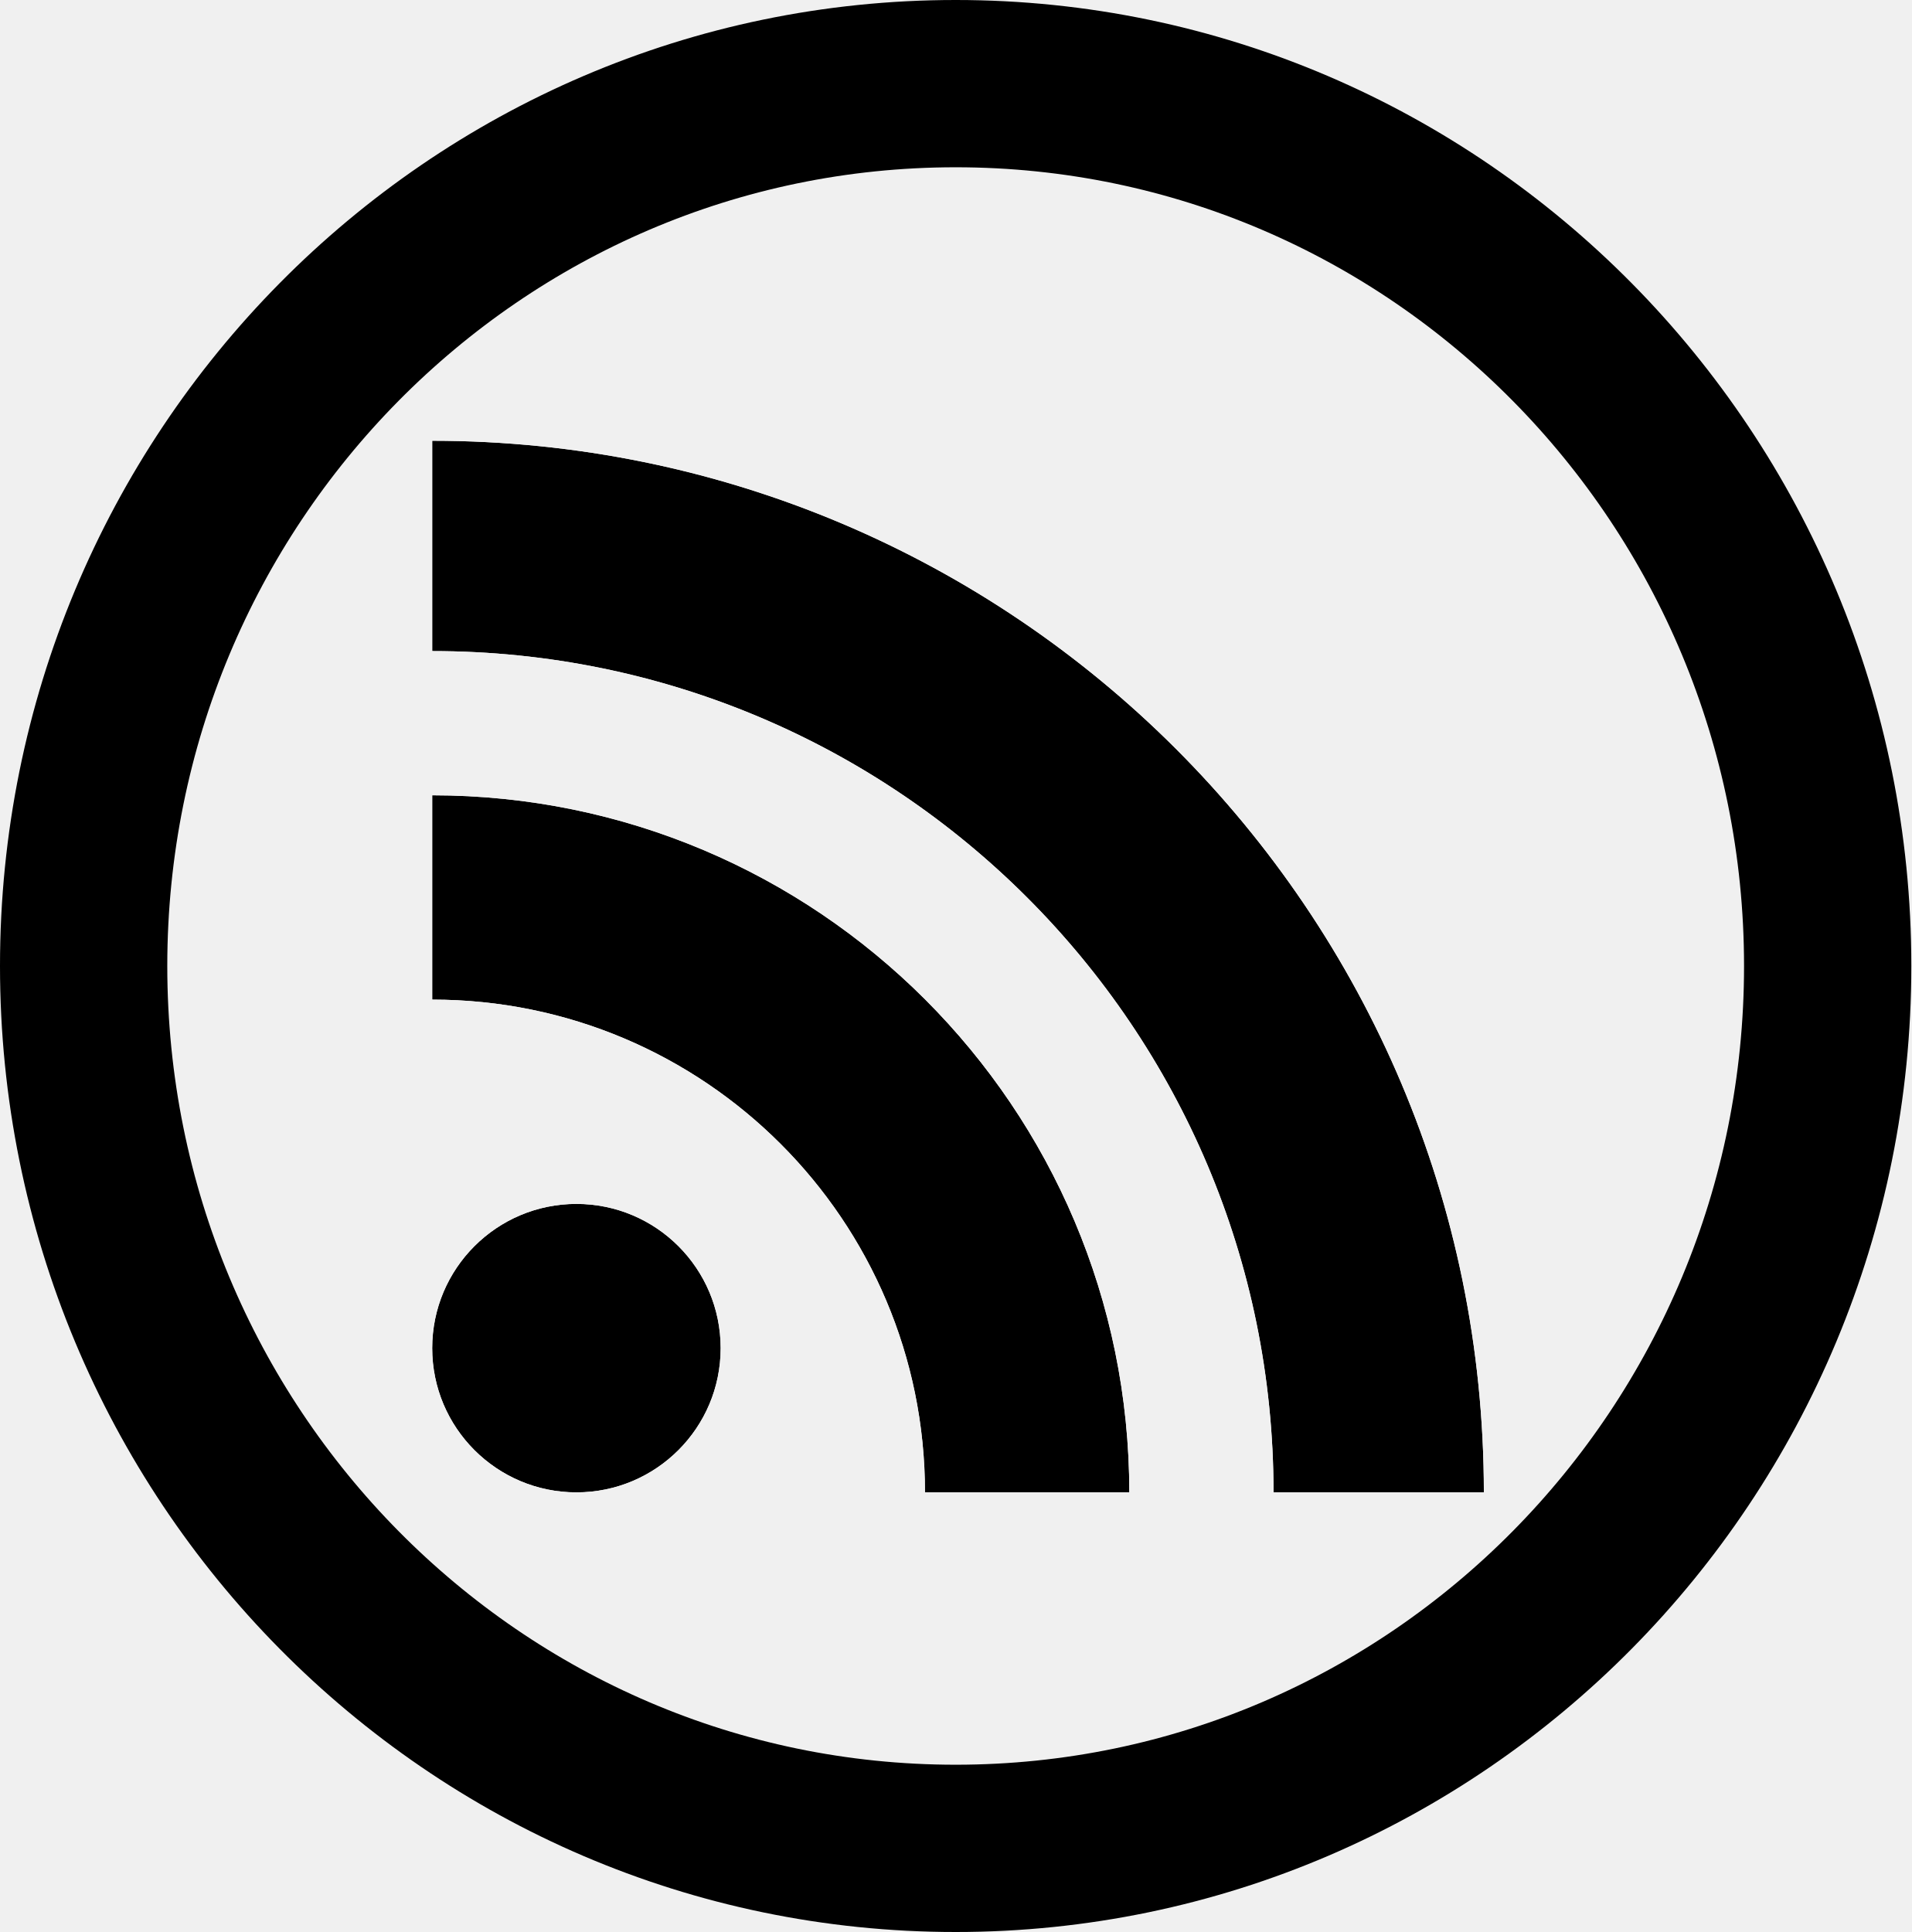
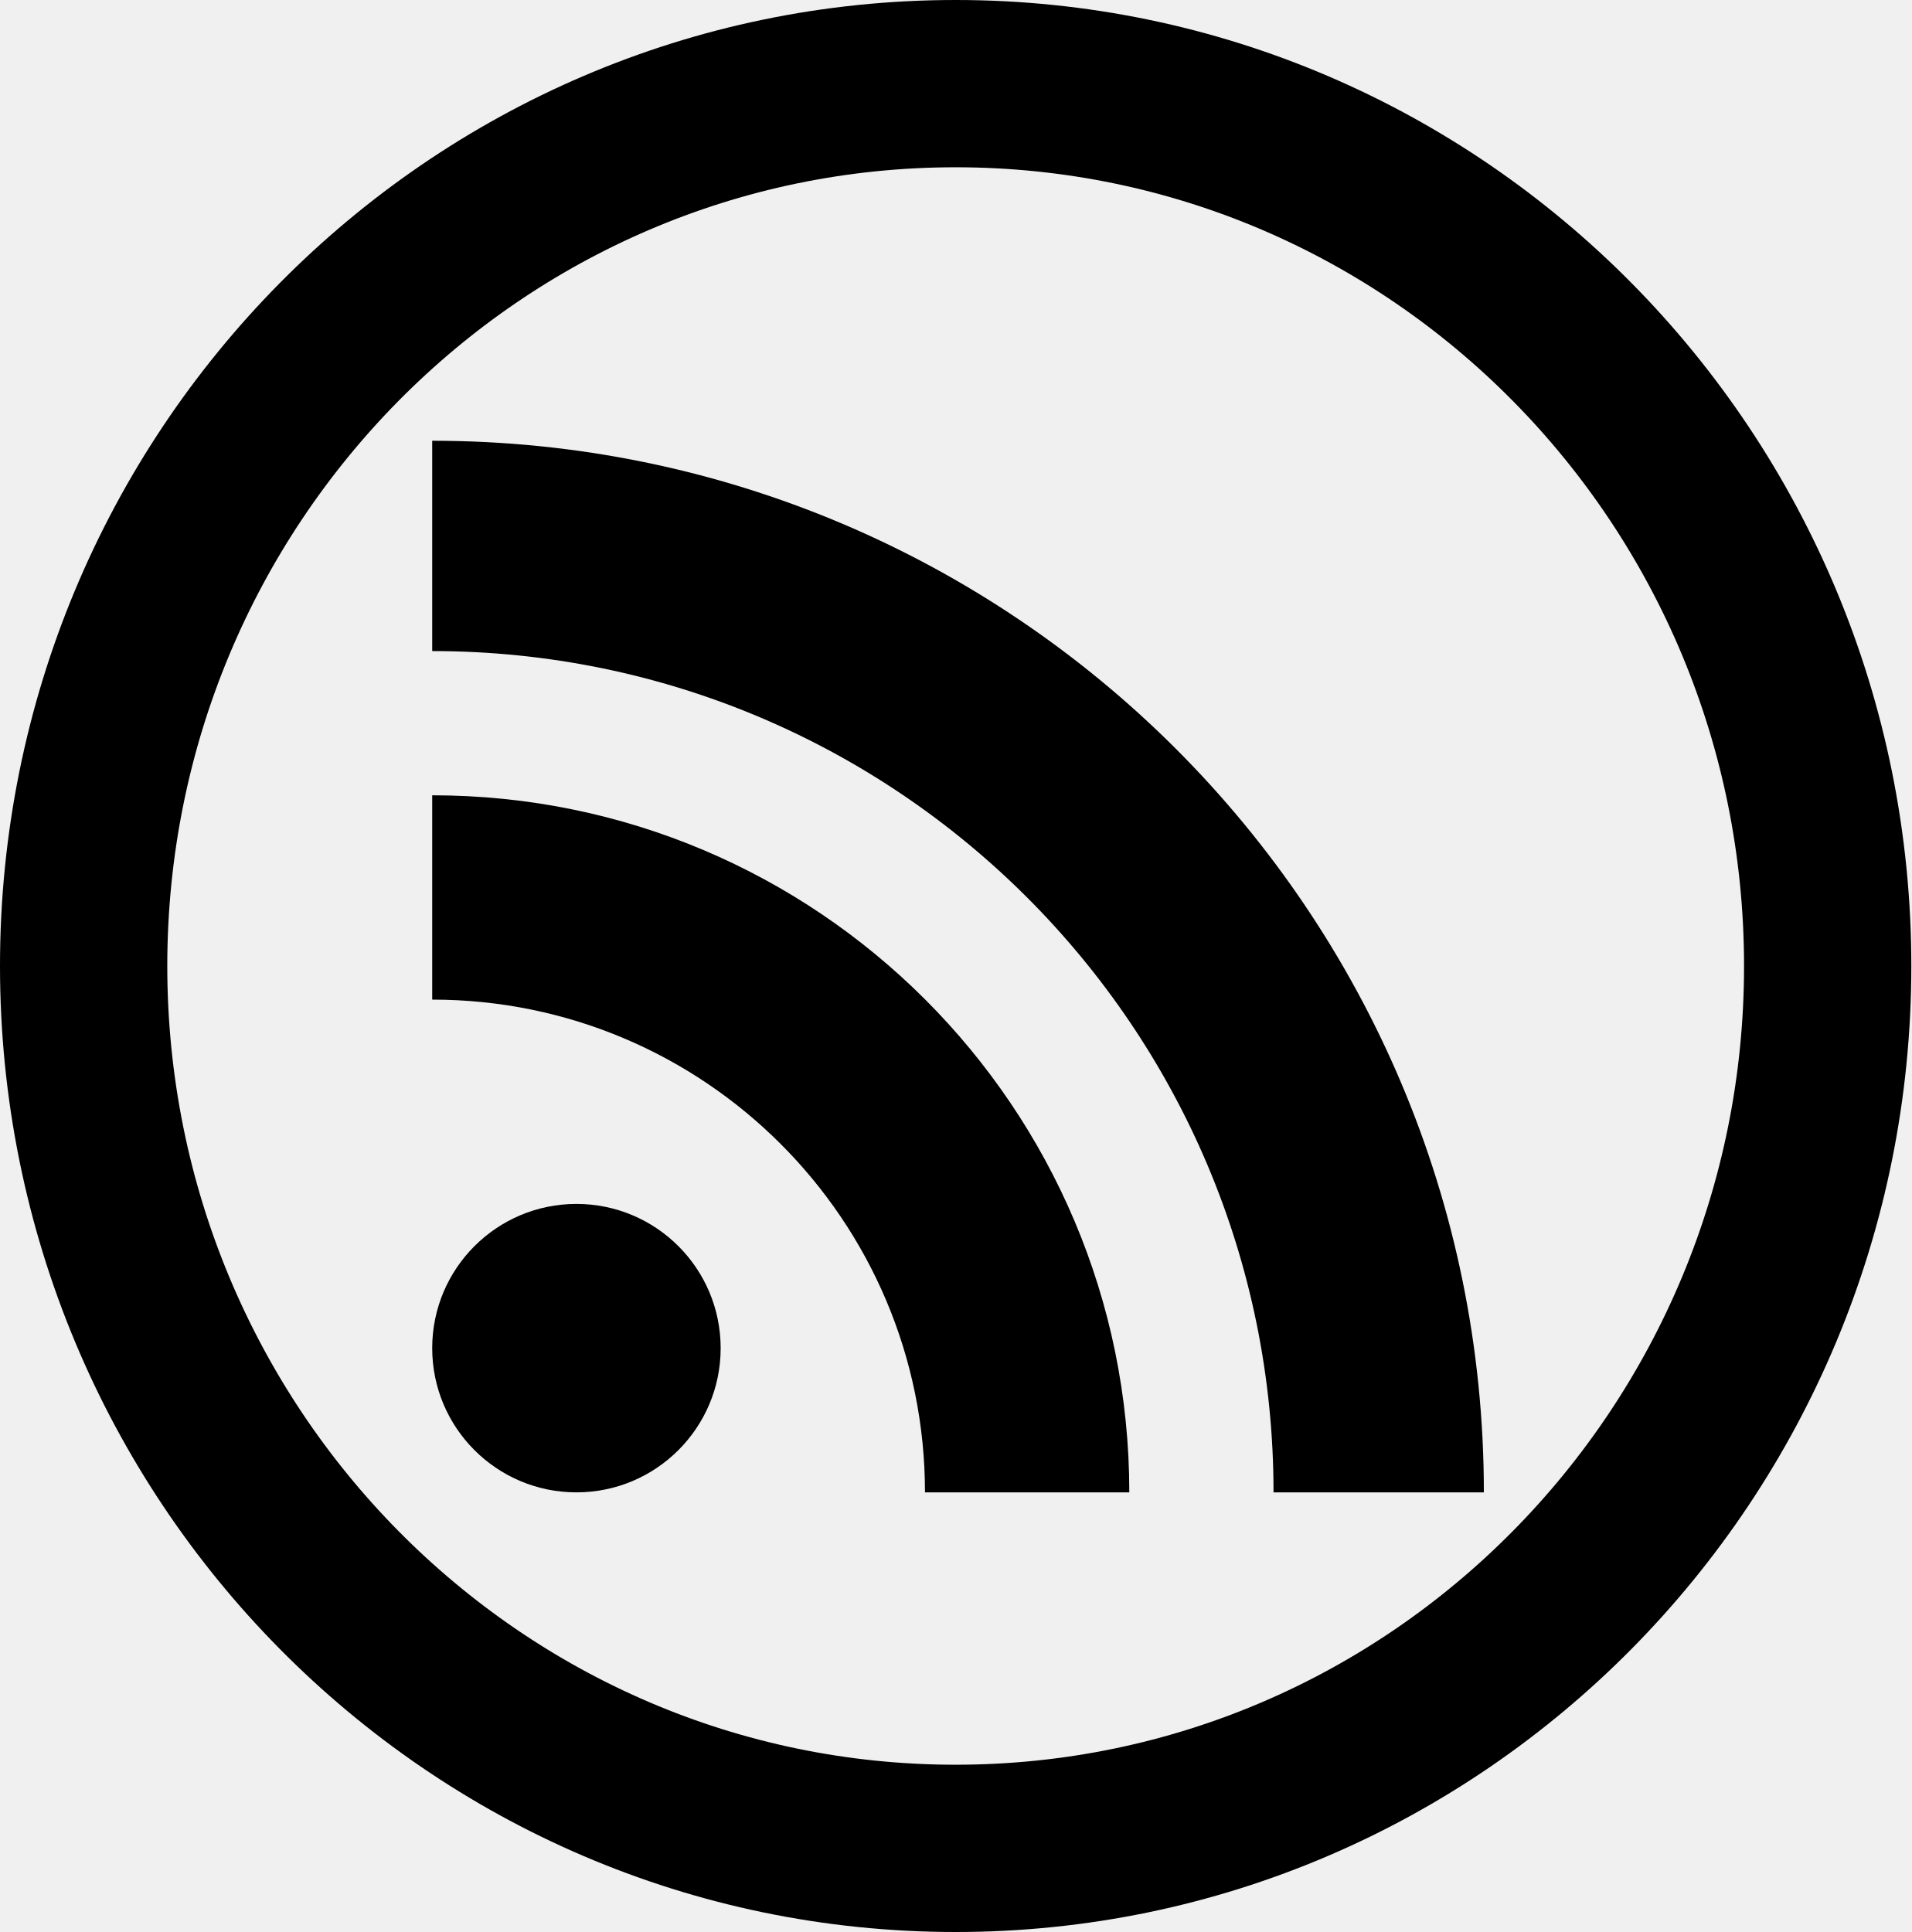
- <svg xmlns="http://www.w3.org/2000/svg" width="205.66mm" height="207.894mm" viewBox="0 0 205.66 207.894" version="1.1" id="svg8">
+ <svg xmlns="http://www.w3.org/2000/svg" id="svg8" version="1.1" viewBox="0 0 205.66 207.894" height="207.894mm" width="205.66mm">
  <defs id="defs2">
-     <linearGradient gradientUnits="userSpaceOnUse" x1="30.06" y1="30.06" x2="225.94" y2="225.94" id="RSSg">
-       <stop offset="0.0" stop-color="#E3702D" id="stop6" />
-       <stop offset="0.107" stop-color="#EA7D31" id="stop8" />
-       <stop offset="0.35" stop-color="#F69537" id="stop10" />
-       <stop offset="0.5" stop-color="#FB9E3A" id="stop12" />
-       <stop offset="0.702" stop-color="#EA7C31" id="stop14" />
-       <stop offset="0.887" stop-color="#DE642B" id="stop16" />
-       <stop offset="1.0" stop-color="#D95B29" id="stop18" />
+     <linearGradient id="RSSg" y2="225.94" x2="225.94" y1="30.06" x1="30.06" gradientUnits="userSpaceOnUse">
+       <stop id="stop6" stop-color="#E3702D" offset="0.0" />
+       <stop id="stop8" stop-color="#EA7D31" offset="0.107" />
+       <stop id="stop10" stop-color="#F69537" offset="0.35" />
+       <stop id="stop12" stop-color="#FB9E3A" offset="0.5" />
+       <stop id="stop14" stop-color="#EA7C31" offset="0.702" />
+       <stop id="stop16" stop-color="#DE642B" offset="0.887" />
+       <stop id="stop18" stop-color="#D95B29" offset="1.0" />
    </linearGradient>
-     <filter x="0" y="0" width="1" height="1" color-interpolation-filters="sRGB" id="filter3011">
-       <feColorMatrix type="saturate" values="0" id="feColorMatrix3013" result="fbSourceGraphic" />
-       <feColorMatrix result="fbSourceGraphicAlpha" in="fbSourceGraphic" values="0 0 0 -1 0 0 0 0 -1 0 0 0 0 -1 0 0 0 0 1 0" id="feColorMatrix3035" />
-       <feFlood id="feFlood3037" result="result1" flood-opacity="0" flood-color="rgb(128,128,128)" in="fbSourceGraphic" />
-       <feBlend id="feBlend3039" in2="fbSourceGraphic" mode="normal" result="result2" />
-       <feComposite id="feComposite3041" in2="fbSourceGraphic" k2="1" operator="arithmetic" result="result3" />
-       <feComposite id="feComposite3043" in2="fbSourceGraphic" operator="in" />
-     </filter>
-     <filter x="0" y="0" width="1" height="1" color-interpolation-filters="sRGB" id="filter3015">
-       <feColorMatrix type="saturate" values="0" id="feColorMatrix3017" result="fbSourceGraphic" />
-       <feColorMatrix result="fbSourceGraphicAlpha" in="fbSourceGraphic" values="0 0 0 -1 0 0 0 0 -1 0 0 0 0 -1 0 0 0 0 1 0" id="feColorMatrix3045" />
-       <feFlood id="feFlood3047" result="result1" flood-opacity="0" flood-color="rgb(128,128,128)" in="fbSourceGraphic" />
-       <feBlend id="feBlend3049" in2="fbSourceGraphic" mode="normal" result="result2" />
-       <feComposite id="feComposite3051" in2="fbSourceGraphic" k2="1" operator="arithmetic" result="result3" />
-       <feComposite id="feComposite3053" in2="fbSourceGraphic" operator="in" />
-     </filter>
-     <filter x="0" y="0" width="1" height="1" color-interpolation-filters="sRGB" id="filter3019">
-       <feColorMatrix type="saturate" values="0" id="feColorMatrix3021" result="fbSourceGraphic" />
-       <feColorMatrix result="fbSourceGraphicAlpha" in="fbSourceGraphic" values="0 0 0 -1 0 0 0 0 -1 0 0 0 0 -1 0 0 0 0 1 0" id="feColorMatrix3055" />
-       <feFlood id="feFlood3057" result="result1" flood-opacity="0" flood-color="rgb(128,128,128)" in="fbSourceGraphic" />
-       <feBlend id="feBlend3059" in2="fbSourceGraphic" mode="normal" result="result2" />
-       <feComposite id="feComposite3061" in2="fbSourceGraphic" k2="1" operator="arithmetic" result="result3" />
-       <feComposite id="feComposite3063" in2="fbSourceGraphic" operator="in" />
-     </filter>
-     <filter x="0" y="0" width="1" height="1" color-interpolation-filters="sRGB" id="filter3023">
-       <feColorMatrix type="saturate" values="0" id="feColorMatrix3025" result="fbSourceGraphic" />
-       <feColorMatrix result="fbSourceGraphicAlpha" in="fbSourceGraphic" values="0 0 0 -1 0 0 0 0 -1 0 0 0 0 -1 0 0 0 0 1 0" id="feColorMatrix3065" />
-       <feFlood id="feFlood3067" result="result1" flood-opacity="0" flood-color="rgb(128,128,128)" in="fbSourceGraphic" />
-       <feBlend id="feBlend3069" in2="fbSourceGraphic" mode="normal" result="result2" />
-       <feComposite id="feComposite3071" in2="fbSourceGraphic" k2="1" operator="arithmetic" result="result3" />
-       <feComposite id="feComposite3073" in2="fbSourceGraphic" operator="in" />
-     </filter>
-     <filter x="0" y="0" width="1" height="1" color-interpolation-filters="sRGB" id="filter3027">
-       <feColorMatrix type="saturate" values="0" id="feColorMatrix3029" result="fbSourceGraphic" />
-       <feColorMatrix result="fbSourceGraphicAlpha" in="fbSourceGraphic" values="0 0 0 -1 0 0 0 0 -1 0 0 0 0 -1 0 0 0 0 1 0" id="feColorMatrix3075" />
-       <feFlood id="feFlood3077" result="result1" flood-opacity="0" flood-color="rgb(128,128,128)" in="fbSourceGraphic" />
-       <feBlend id="feBlend3079" in2="fbSourceGraphic" mode="normal" result="result2" />
-       <feComposite id="feComposite3081" in2="fbSourceGraphic" k2="1" operator="arithmetic" result="result3" />
-       <feComposite id="feComposite3083" in2="fbSourceGraphic" operator="in" />
-     </filter>
-     <filter x="0" y="0" width="1" height="1" color-interpolation-filters="sRGB" id="filter3031">
-       <feColorMatrix type="saturate" values="0" id="feColorMatrix3033" result="fbSourceGraphic" />
-       <feColorMatrix result="fbSourceGraphicAlpha" in="fbSourceGraphic" values="0 0 0 -1 0 0 0 0 -1 0 0 0 0 -1 0 0 0 0 1 0" id="feColorMatrix3085" />
-       <feFlood id="feFlood3087" result="result1" flood-opacity="0" flood-color="rgb(128,128,128)" in="fbSourceGraphic" />
-       <feBlend id="feBlend3089" in2="fbSourceGraphic" mode="normal" result="result2" />
-       <feComposite id="feComposite3091" in2="fbSourceGraphic" k2="1" operator="arithmetic" result="result3" />
-       <feComposite id="feComposite3093" in2="fbSourceGraphic" operator="in" />
-     </filter>
  </defs>
-   <ellipse ry="94.947" rx="93.83" cy="103.947" cx="102.83" id="path815" style="opacity:1;fill:none;fill-opacity:1;stroke:#000000;stroke-width:18;stroke-linecap:round;stroke-linejoin:miter;stroke-miterlimit:4;stroke-dasharray:none;stroke-opacity:1" />
-   <style type="text/css" id="style3111">
+   <ellipse style="opacity:1;fill:none;fill-opacity:1;stroke:#000000;stroke-width:18;stroke-linecap:round;stroke-linejoin:miter;stroke-miterlimit:4;stroke-dasharray:none;stroke-opacity:1" id="path815" cx="102.83" cy="103.947" rx="93.83" ry="94.947" />
+   <style id="style3111" type="text/css">
	.st0{fill:#333333;}
</style>
-   <style type="text/css" id="style2">
+   <style id="style2" type="text/css">
	.st0{fill:none;}
	.st1{fill:#F4481E;}
	.st2{fill:url(#SVGID_1_);}
	.st3{opacity:0.1;fill:#FFFFFF;enable-background:new    ;}
	.st4{fill:#FFD119;}
	.st5{fill:#FF8C00;}
	.st6{fill:url(#SVGID_2_);}
	.st7{fill:#FAFAFA;}
	.st8{opacity:0.3;fill:#FFFFFF;enable-background:new    ;}
</style>
-   <g transform="matrix(4.887876,0,0,4.887876,-1330.157,-111.3201)" id="g4243">
-     <circle cx="68" cy="189" r="24" id="circle26" style="fill:#000000;fill-opacity:1;filter:url(#filter3019)" transform="matrix(0.1322917,0,0,0.1322917,275.8275,27.45071)" />
-     <path d="M 160,213 H 126 A 82,82 0 0 0 44,131 V 97 a 116,116 0 0 1 116,116 z" id="path28" style="fill:#000000;fill-opacity:1;filter:url(#filter3015)" transform="matrix(0.1322917,0,0,0.1322917,275.8275,27.45071)" />
-     <path d="M 184,213 A 140,140 0 0 0 44,73 V 38 a 175,175 0 0 1 175,175 z" id="path30" style="fill:#000000;fill-opacity:1;filter:url(#filter3011)" transform="matrix(0.1322917,0,0,0.1322917,275.8275,27.45071)" />
+   <g id="g4243" transform="matrix(4.887876,0,0,4.887876,-1330.157,-111.3201)" style="fill:#000000;fill-opacity:1">
+     <circle transform="matrix(0.1322917,0,0,0.1322917,275.8275,27.45071)" style="fill:#000000;fill-opacity:1;filter:url(#filter3019)" id="circle26" r="24" cy="189" cx="68" />
+     <path transform="matrix(0.1322917,0,0,0.1322917,275.8275,27.45071)" style="fill:#000000;fill-opacity:1;filter:url(#filter3015)" id="path28" d="M 160,213 H 126 A 82,82 0 0 0 44,131 V 97 a 116,116 0 0 1 116,116 z" />
+     <path transform="matrix(0.1322917,0,0,0.1322917,275.8275,27.45071)" style="fill:#000000;fill-opacity:1;filter:url(#filter3011)" id="path30" d="M 184,213 A 140,140 0 0 0 44,73 V 38 a 175,175 0 0 1 175,175 z" />
  </g>
</svg>
